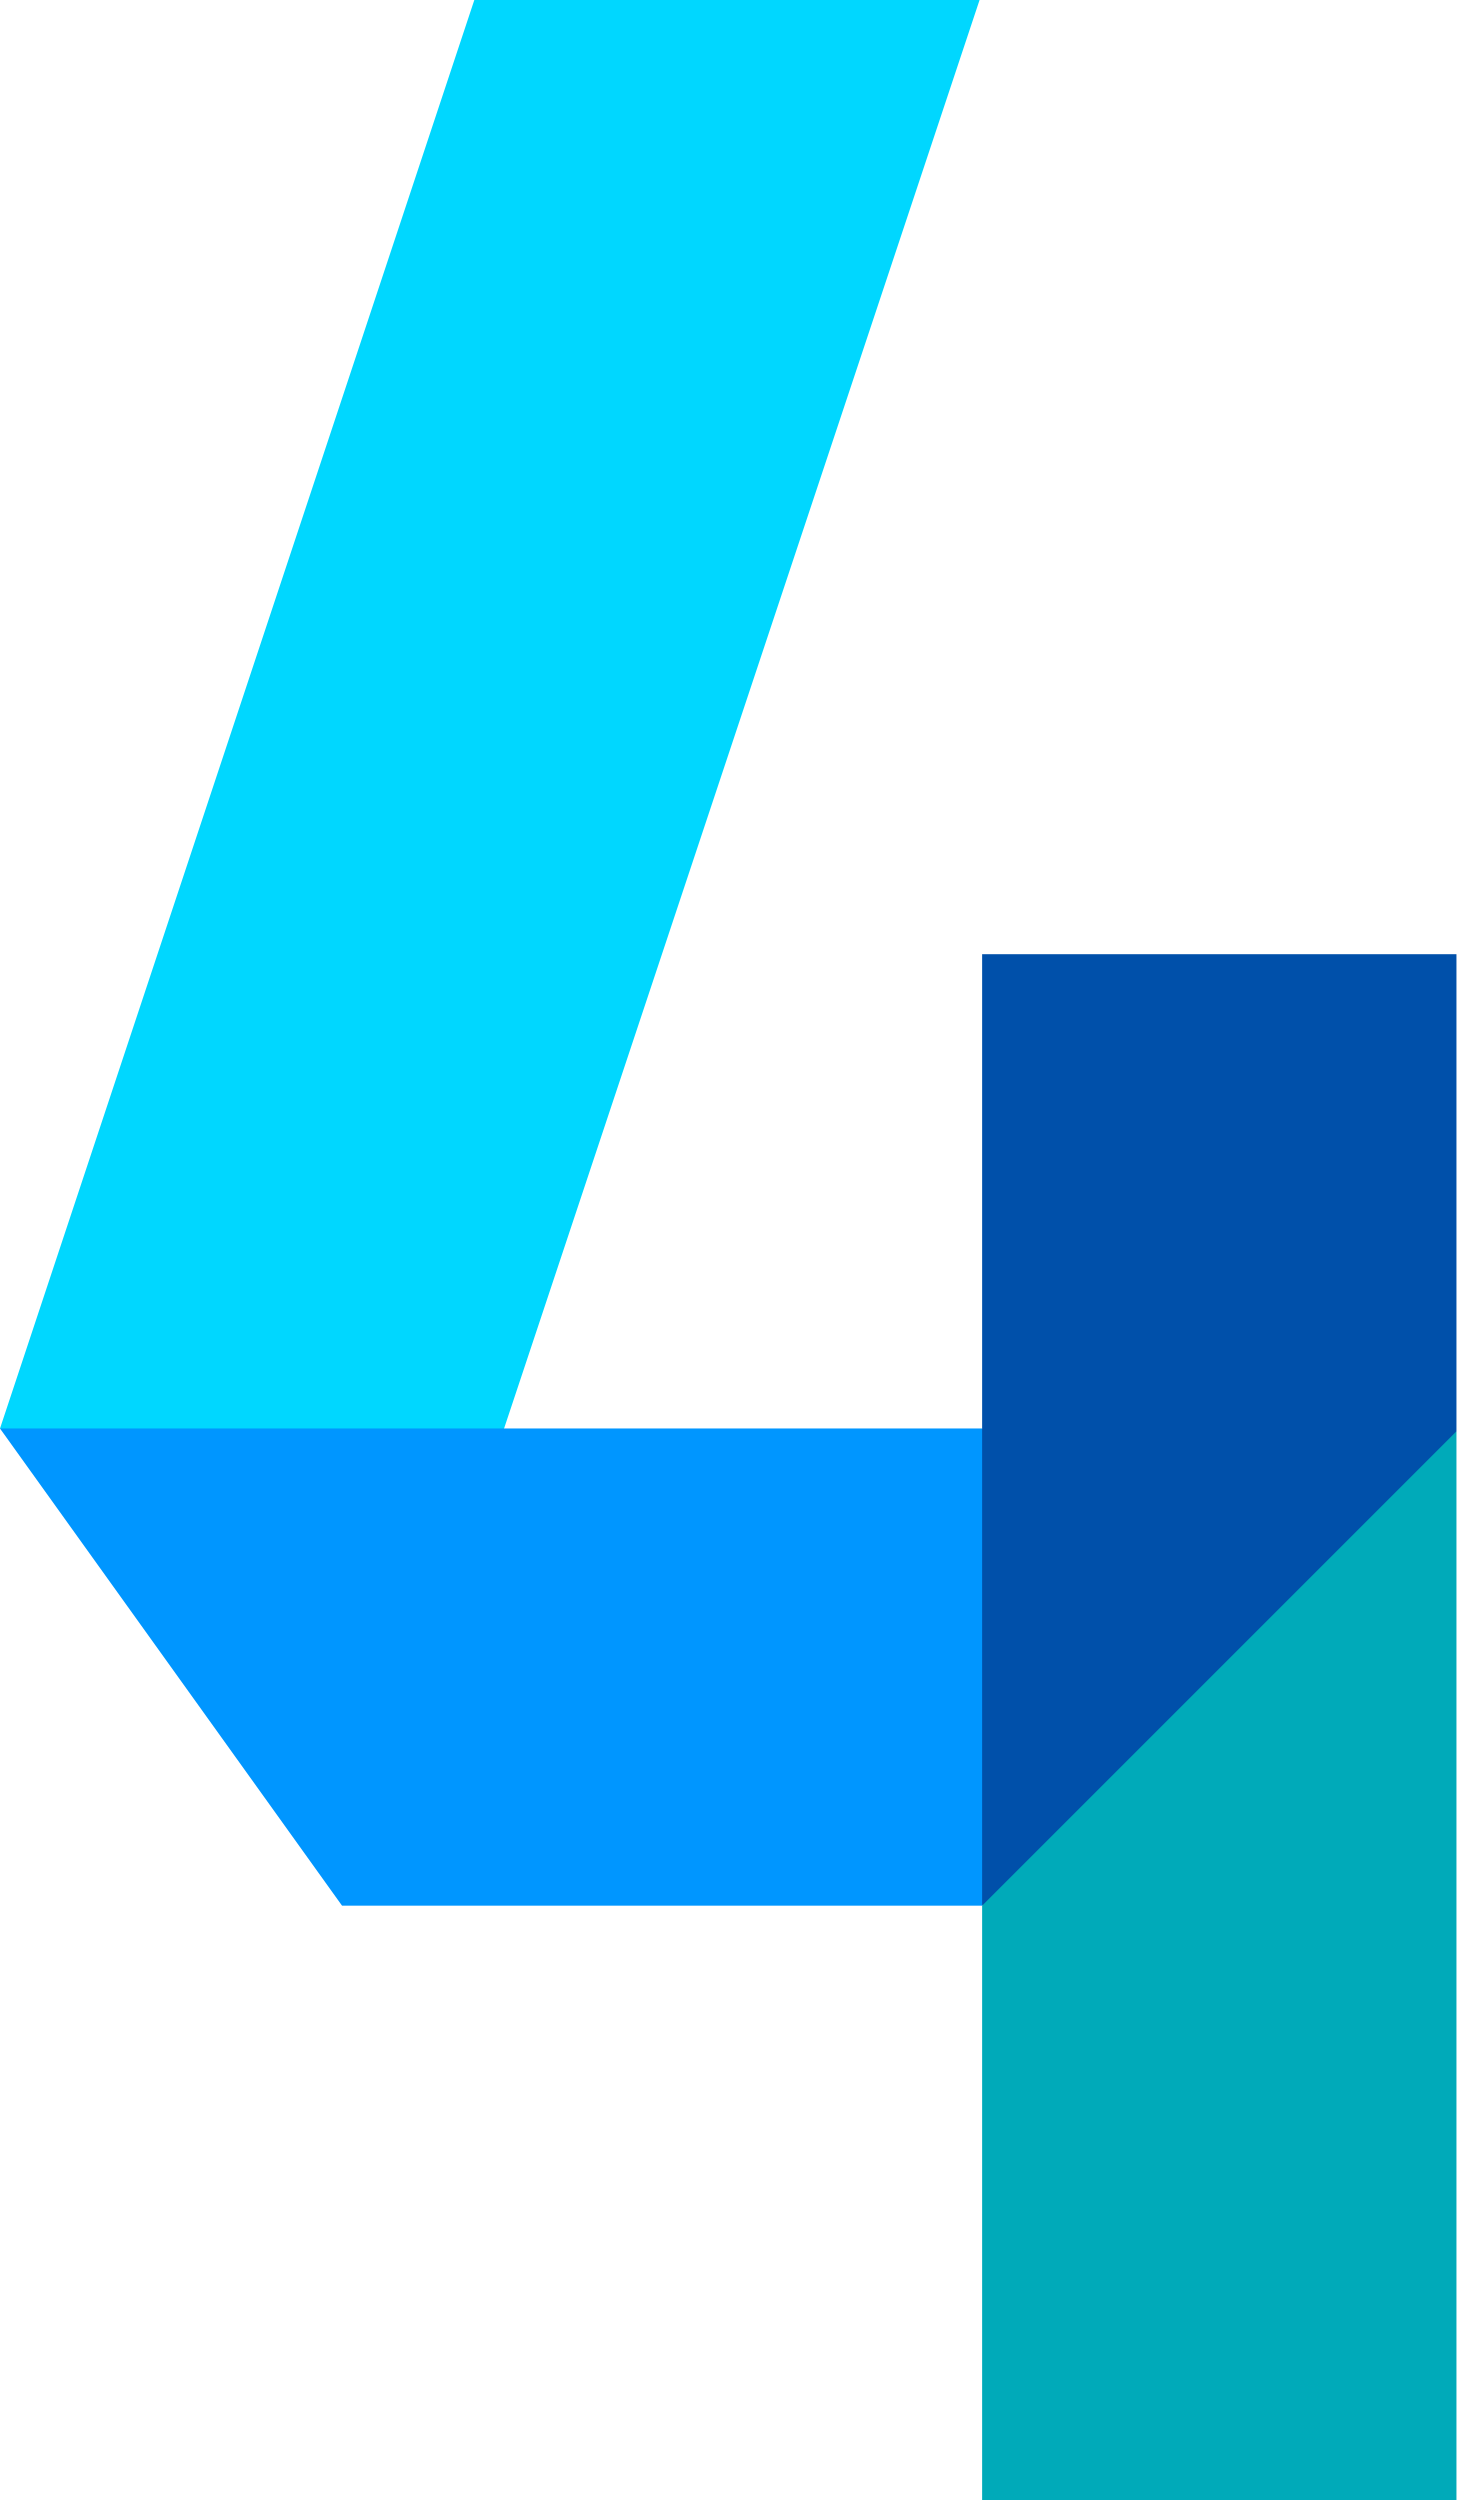
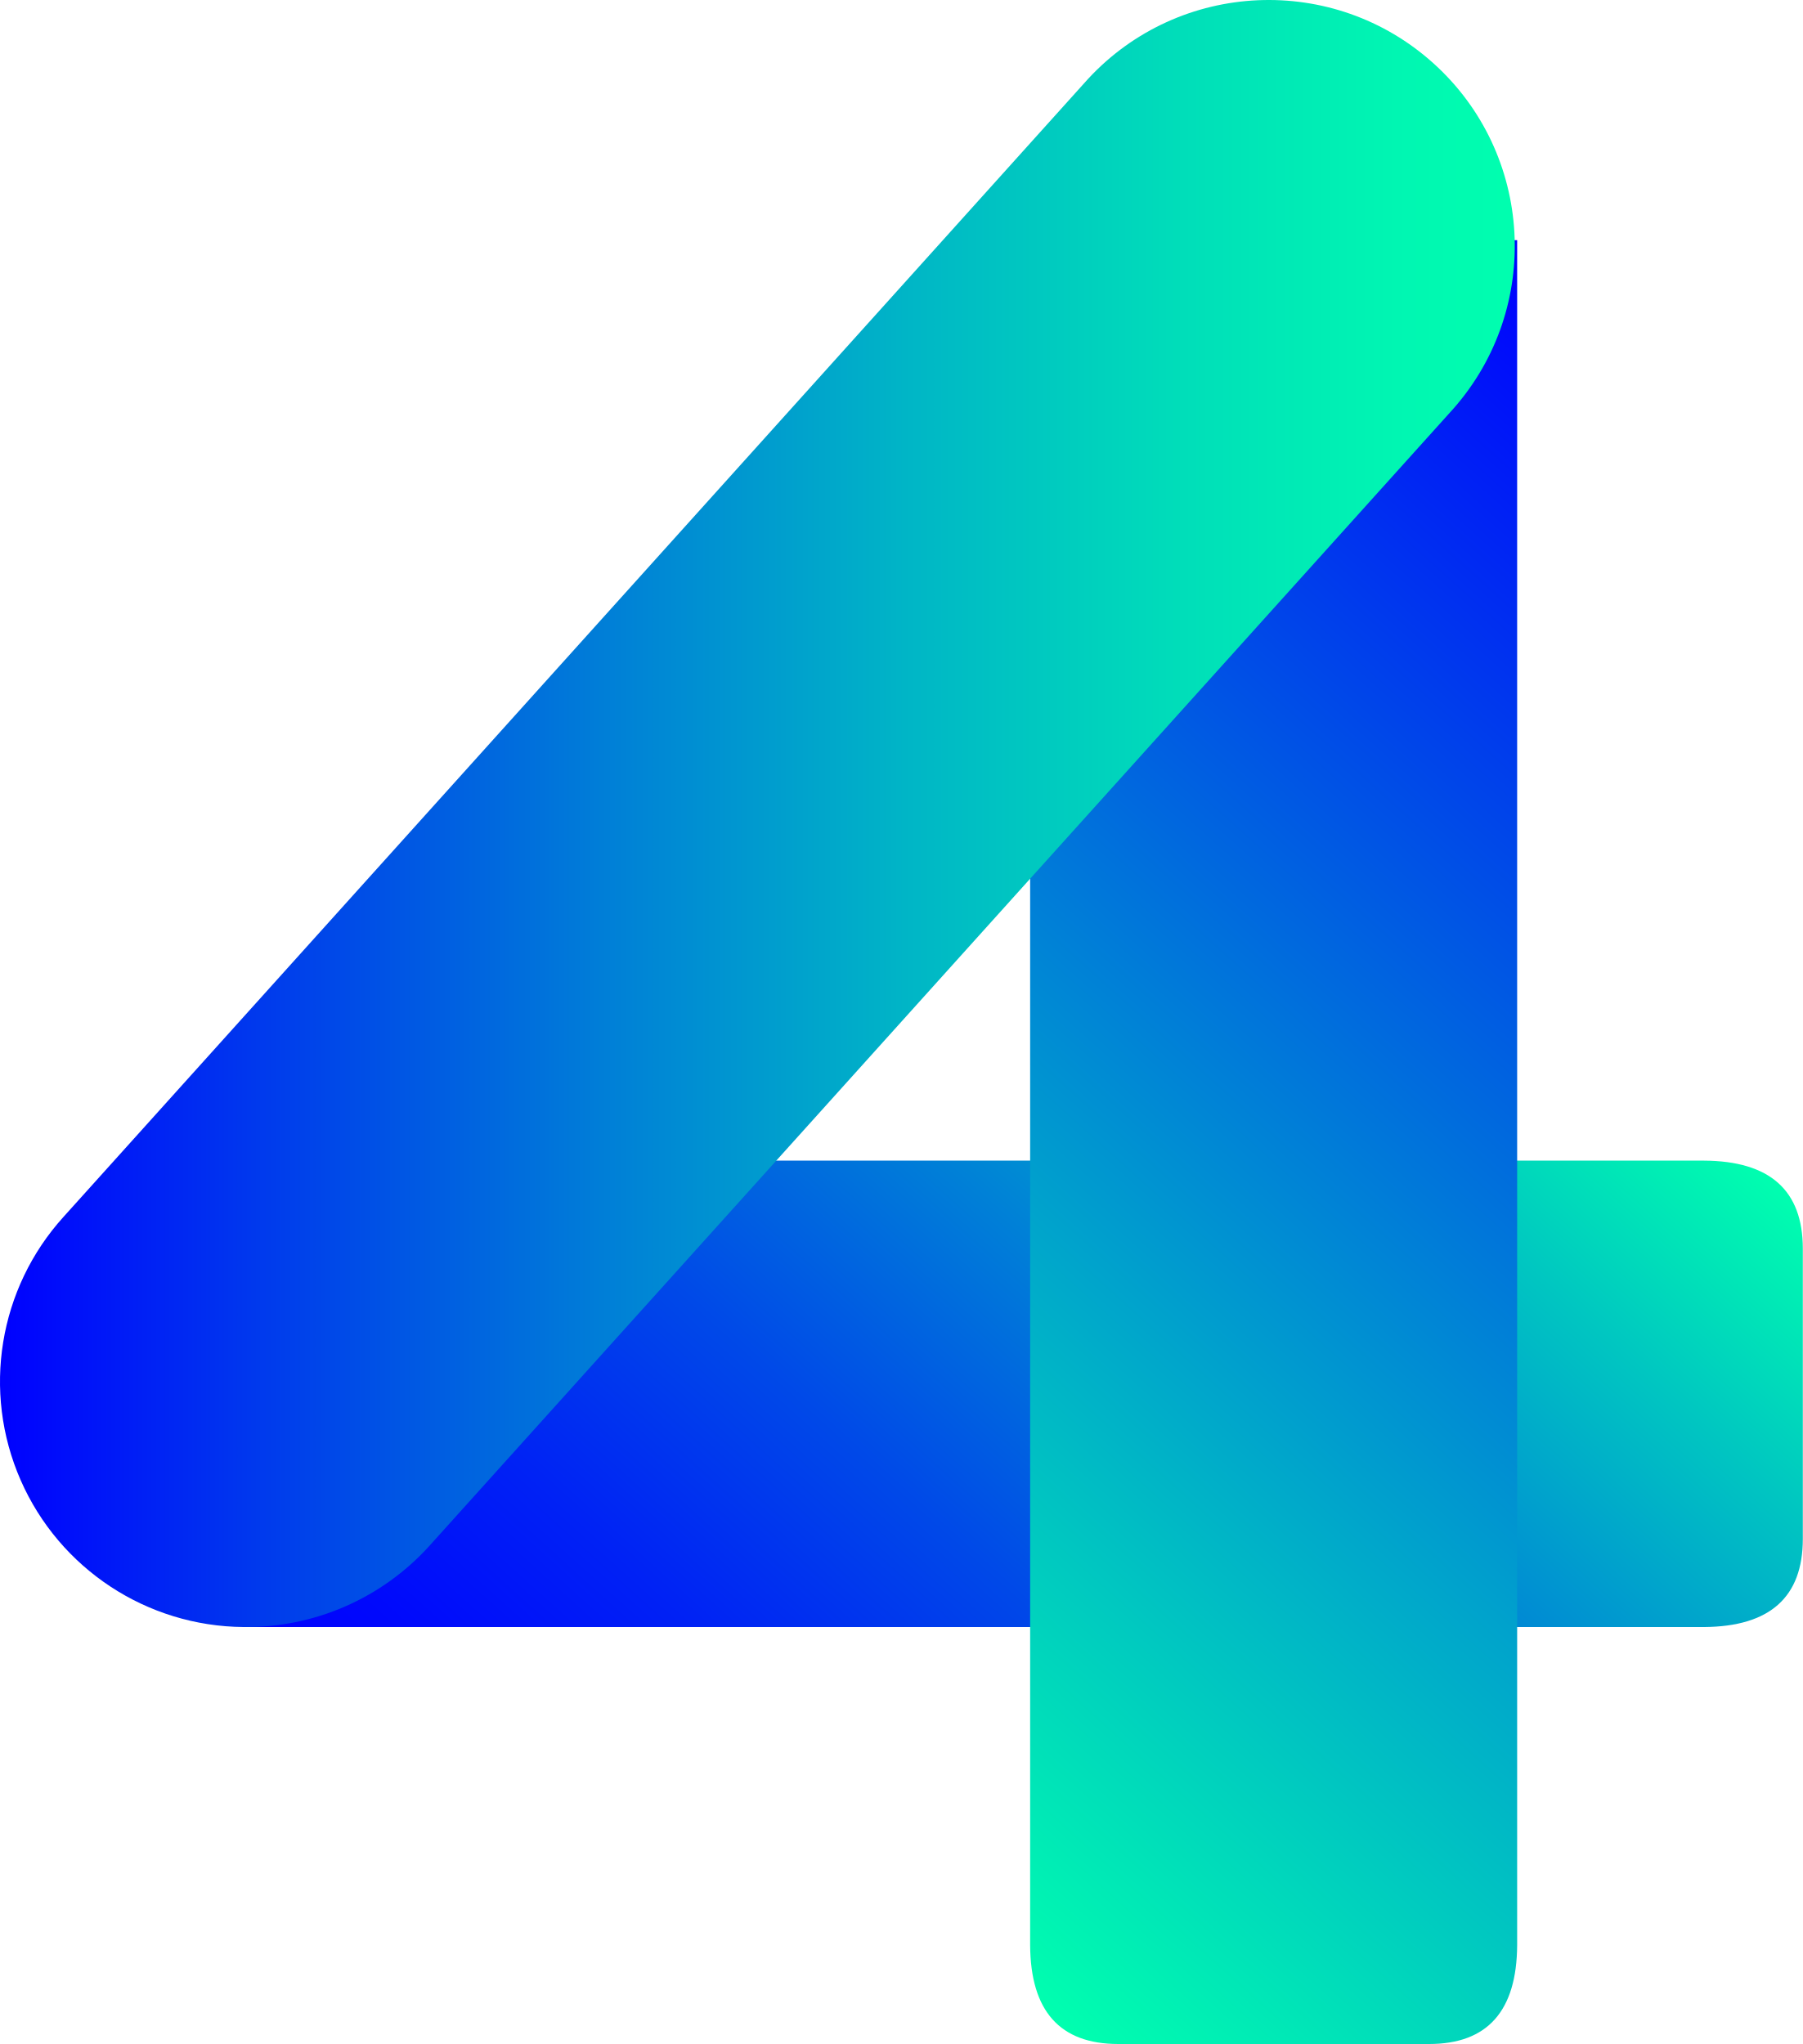
- <svg xmlns="http://www.w3.org/2000/svg" width="600" height="1029.9" version="1.1" viewBox="0 0 158.75 272.49">
-   <g transform="translate(369.62 -273.48)">
-     <path d="m-262.57 481.19v64.78h51.7v-116.48l-31.63 8.17z" fill="#00aab9" />
-     <path d="m-369.62 429.18 51.7-155.7h55.07l-52.64 158.14-24.33 17.64z" fill="#00d7ff" />
-     <path d="m-369.62 429.18 37.28 52.01h69.77l13.99-38.02-13.99-13.99z" fill="#0096ff" />
-     <path d="m-262.57 481.19v-103.71h51.7v52.01z" fill="#0050aa" />
-   </g>
+ <svg xmlns="http://www.w3.org/2000/svg" id="svg81" width="383.98" height="435.4" version="1.1" viewBox="0 0 383.98 435.4">
+   <defs id="defs39">
+     <linearGradient id="linear-gradient" x1="116.35" x2="309.69" y1="404.94" y2="190.22" gradientTransform="translate(-.015687 -.42013)" gradientUnits="userSpaceOnUse">
+       <stop id="stop4" stop-color="blue" offset="0" />
+       <stop id="stop6" stop-color="#0009fc" offset=".08" />
+       <stop id="stop8" stop-color="#0021f5" offset=".22" />
+       <stop id="stop10" stop-color="#0049e8" offset=".4" />
+       <stop id="stop12" stop-color="#0080d7" offset=".6" />
+       <stop id="stop14" stop-color="#00c6c1" offset=".83" />
+       <stop id="stop16" stop-color="#00ffaf" offset="1" />
+     </linearGradient>
+     <linearGradient id="linear-gradient-2" x1="154.61" x2="387.43" y1="368.03" y2="109.45" gradientTransform="translate(-.015687 -.42013)" gradientUnits="userSpaceOnUse">
+       <stop id="stop19" stop-color="#00ffaf" offset="0" />
+       <stop id="stop21" stop-color="blue" offset="1" />
+     </linearGradient>
+     <linearGradient id="linear-gradient-3" x2="323.16" y1="173.48" y2="173.48" gradientTransform="translate(-.015687 -.42013)" gradientUnits="userSpaceOnUse">
+       <stop id="stop24" stop-color="blue" offset="0" />
+       <stop id="stop26" stop-color="#0039ed" offset=".17" />
+       <stop id="stop28" stop-color="#007fd7" offset=".4" />
+       <stop id="stop30" stop-color="#00b6c6" offset=".6" />
+       <stop id="stop32" stop-color="#00deb9" offset=".78" />
+       <stop id="stop34" stop-color="#00f6b2" offset=".92" />
+       <stop id="stop36" stop-color="#00ffaf" offset="1" />
+     </linearGradient>
+   </defs>
+   <path id="path43" class="cls-1" d="m51.984 346.58h311q21-0.16 21-18.79v-61.81q0-18.64-21.06-18.75h-310.94z" fill="url(#linear-gradient)" />
+   <path id="path45" class="cls-2" d="m219.41 51.16v363.18q0.12 21.06 18.76 21.06h66.22q18.63 0 18.75-21.06v-363.18z" fill="url(#linear-gradient-2)" />
+   <path id="path47" class="cls-3" d="m51.884 346.58a52.28 52.28 0 0 1-38.33-87.4l218.2-242.38a52.42 52.42 0 0 1 77.82 70.24l-218.2 242.34a52.49 52.49 0 0 1-39.49 17.2z" fill="url(#linear-gradient-3)" />
</svg>
